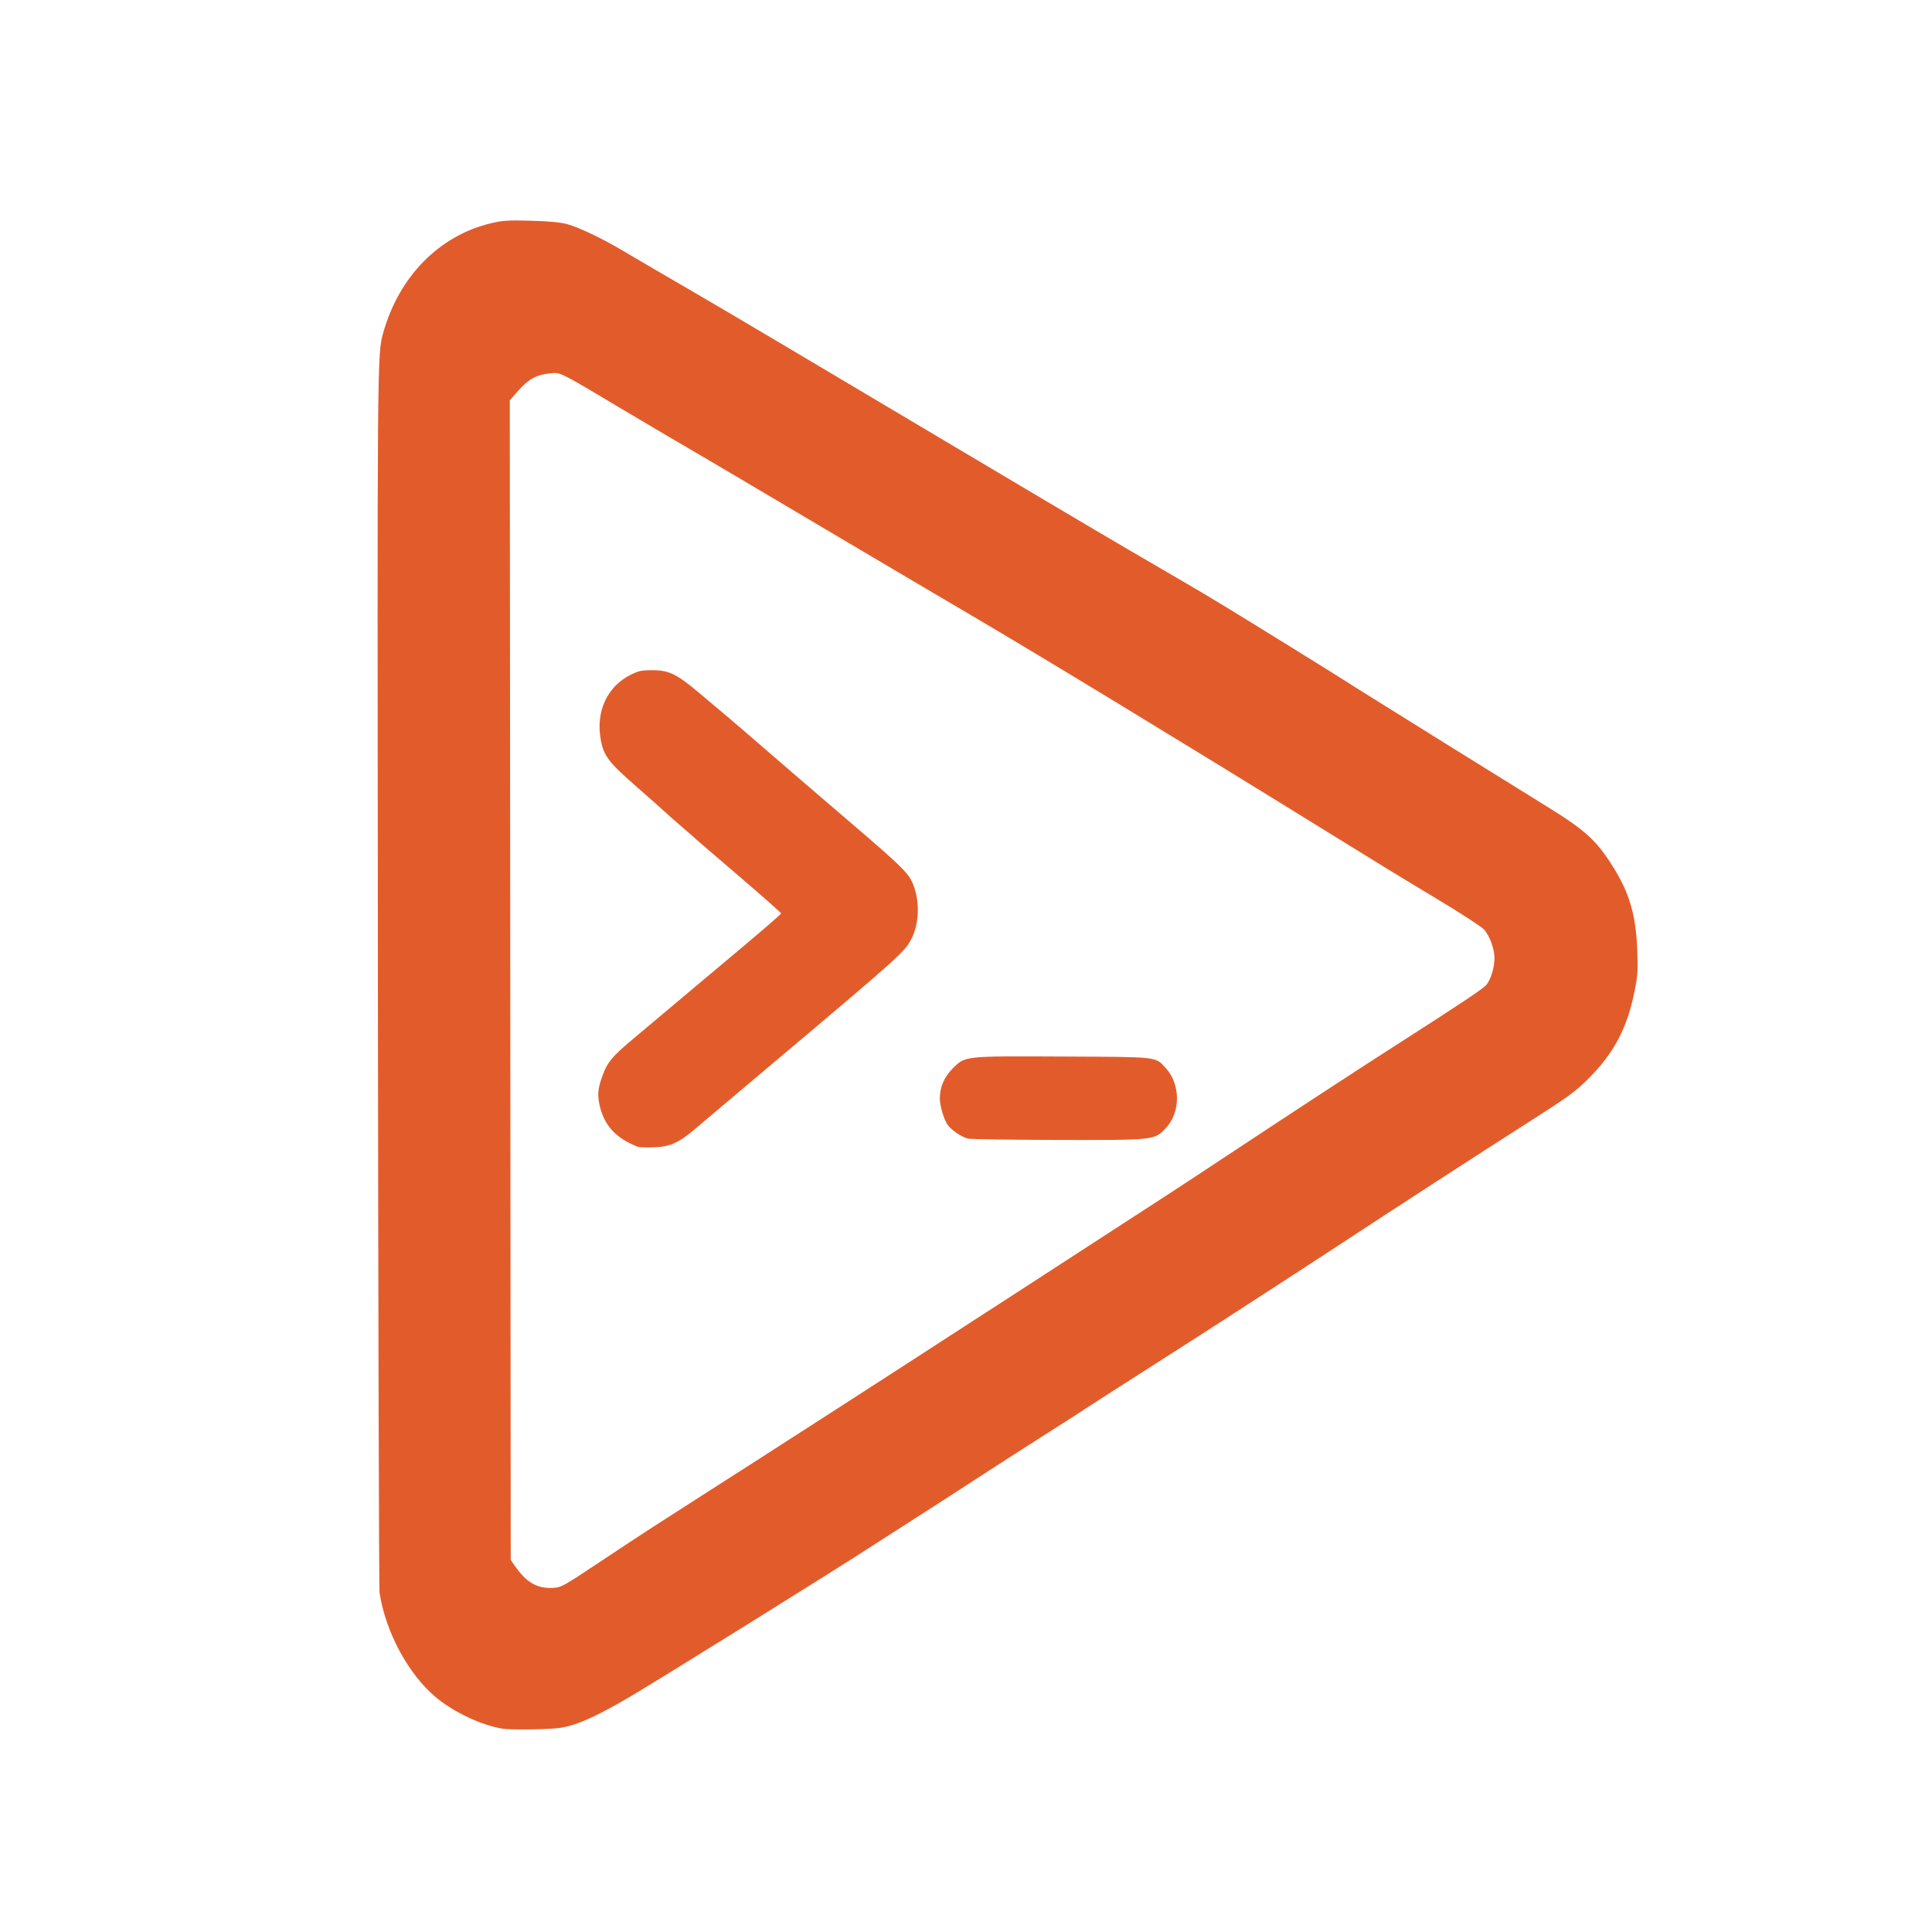
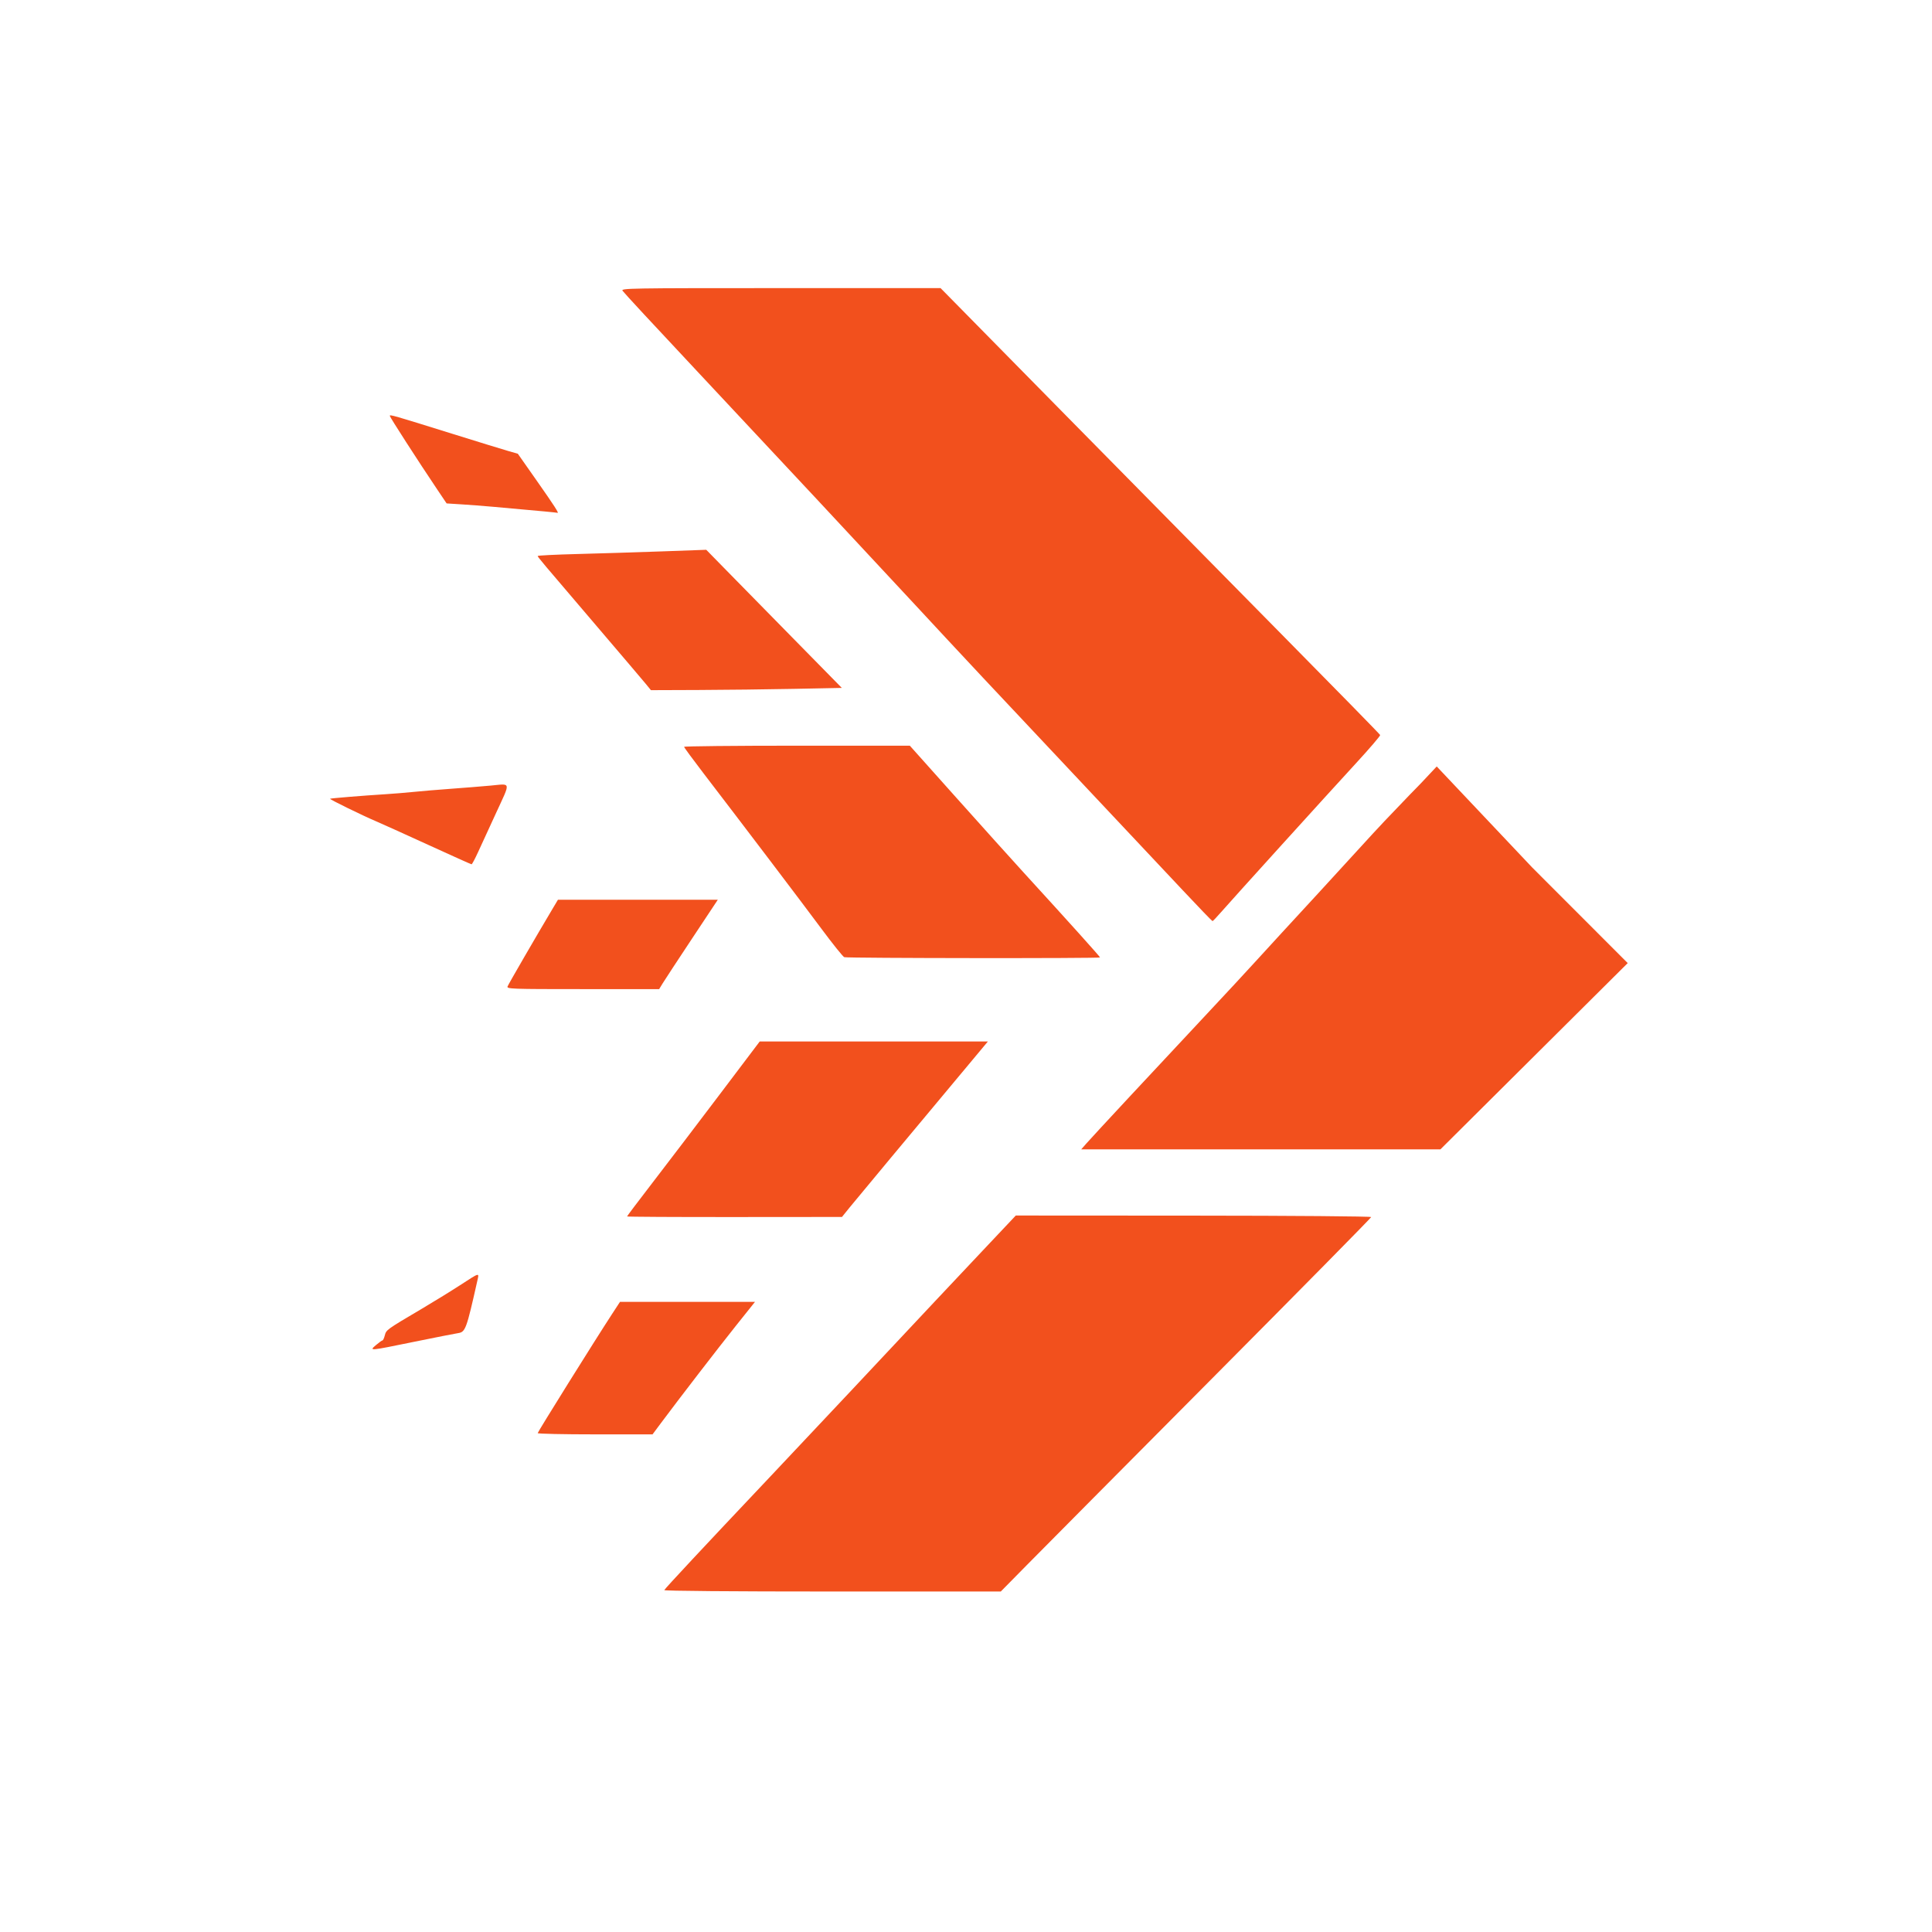
<svg xmlns="http://www.w3.org/2000/svg" version="1.1" id="svg1" width="1254" height="1254" viewBox="0 0 1254 1254">
  <defs id="defs1" />
  <g id="g1">
-     <path style="fill:#e25c2b;fill-opacity:1" d="m 326.381,1122.065 c -13.621,-2.169 -31.441,-10.483 -43.111,-20.113 -18.069,-14.912 -32.945,-42.386 -36.93,-68.207 -0.36,-2.336 -0.841,-181.546 -1.068,-398.246 -0.427,-406.871 -0.437,-405.584 3.462,-419.5 10.236,-36.535 36.405,-63.133 69.955,-71.101 7.651,-1.817 10.998,-2.029 25.801,-1.635 11.763,0.313 19.015,0.991 23.51,2.196 7.678,2.059 22.739,9.217 36,17.111 5.225,3.11 15.35,9.051 22.5,13.202 35.737,20.746 57.818,33.756 114,67.163 28.05,16.68 64.275,38.207 80.5,47.838 16.225,9.631 43.675,25.931 61,36.222 17.325,10.29 39.712,23.501 49.75,29.357 10.037,5.856 26.462,15.435 36.5,21.288 18.069,10.535 26.591,15.718 71.25,43.326 20.283,12.539 29.57,18.351 42.5,26.597 5.968,3.806 103.512,64.487 122.196,76.016 24.683,15.232 32.007,21.897 42.637,38.807 10.741,17.085 14.931,31.277 15.832,53.612 0.552,13.681 0.359,16.85 -1.645,27 -4.752,24.076 -13.358,40.469 -29.956,57.061 -8.466,8.463 -12.781,11.615 -37.565,27.442 -36.215,23.127 -87.259,56.216 -126.5,82.003 -17.275,11.352 -48.622,31.698 -85,55.17 -8.525,5.501 -28.775,18.466 -45,28.813 -16.225,10.346 -31.3,20.038 -33.5,21.536 -2.2,1.499 -13.45,8.713 -25,16.032 -11.55,7.319 -32.025,20.491 -45.5,29.271 -13.475,8.78 -32.6,21.117 -42.5,27.416 -9.9,6.298 -20.925,13.374 -24.5,15.724 -20.225,13.294 -138.564,86.984 -157.644,98.166 -21.887,12.826 -34.231,18.291 -44.935,19.891 -6.85,1.024 -31.723,1.387 -37.04,0.541 z m 62.783,-108.139 c 13.565,-9.035 28.865,-19.118 34,-22.408 5.135,-3.29 18.561,-11.911 29.836,-19.158 11.275,-7.247 28.825,-18.488 39,-24.978 10.175,-6.491 31.1,-19.949 46.5,-29.907 15.4,-9.958 35.65,-23.024 45,-29.035 9.35,-6.011 22.505,-14.532 29.233,-18.935 6.728,-4.403 15.728,-10.23 20,-12.949 4.272,-2.719 13.392,-8.613 20.267,-13.098 6.875,-4.485 28.475,-18.496 48,-31.136 55.868,-36.167 62.734,-40.645 93.248,-60.818 C 843.784,718.757 879.39,695.482 908,677.148 948.664,651.09 962.704,641.711 964.766,639.228 967.662,635.742 970,627.981 970,621.856 970,615.934 966.927,607.478 963.264,603.321 961.744,601.596 948.35,592.882 933.5,583.957 906.37,567.652 898.208,562.661 859.5,538.708 768.569,482.438 672.306,423.91 628.5,398.261 c -9.35,-5.475 -24.425,-14.36 -33.5,-19.745 -9.075,-5.385 -28.875,-17.089 -44,-26.009 -26.218,-15.463 -34.806,-20.547 -71.5,-42.329 -8.8,-5.224 -18.475,-10.932 -21.5,-12.685 -11.865,-6.875 -40.152,-23.523 -52.5,-30.898 -43.317,-25.873 -41.524,-24.981 -48.721,-24.229 -8.613,0.9 -13.852,3.772 -20.319,11.138 l -5.562,6.335 0.301,376.331 L 331.5,1012.5 l 2.409,3.5 c 7.64,11.102 14.651,15.193 25.091,14.643 5.267,-0.278 6.544,-0.985 30.164,-16.716 z M 414,744.357 c -14.411,-5.566 -22.186,-14.192 -24.976,-27.71 -1.336,-6.474 -0.89,-10.447 2.096,-18.648 3.061,-8.407 6.2,-12.223 18.738,-22.78 18.707,-15.751 49.153,-41.328 73.977,-62.147 C 496.576,602.388 507,593.294 507,592.865 c 0,-0.429 -12.488,-11.463 -27.75,-24.521 -15.262,-13.058 -27.975,-23.996 -28.25,-24.307 -0.275,-0.311 -3.65,-3.259 -7.5,-6.551 -3.85,-3.292 -9.25,-8.057 -12,-10.589 -2.75,-2.532 -10.614,-9.507 -17.476,-15.5 -18.981,-16.577 -22.077,-20.574 -24.053,-31.046 -3.453,-18.3 4.018,-34.692 19.291,-42.324 5.252,-2.625 7.132,-3.025 14.147,-3.017 10.841,0.013 15.757,2.398 30.426,14.763 6.348,5.35 14.753,12.428 18.679,15.728 3.926,3.3 16.553,14.163 28.061,24.14 11.508,9.977 33.674,29.037 49.257,42.356 33.48,28.615 39.042,33.937 42.07,40.256 5.061,10.561 5.11,25.894 0.114,36.214 -4.514,9.324 -5.682,10.373 -98.517,88.534 -18.618,15.675 -37.484,31.612 -41.925,35.416 -11.024,9.442 -16.739,11.988 -27.575,12.287 -4.675,0.129 -9.175,-0.027 -10,-0.345 z m 214.23,-5.338 c -4.034,-0.957 -10.723,-5.498 -13.175,-8.945 C 612.692,726.754 610,717.659 610,713 c 0,-7.341 2.848,-13.978 8.366,-19.496 8.19,-8.19 6.875,-8.048 71.956,-7.738 62.257,0.297 59.397,-0.022 66.271,7.396 9.84,10.618 9.776,29.13 -0.137,39.329 -7.361,7.574 -6.886,7.523 -69.888,7.406 -30.288,-0.056 -56.54,-0.451 -58.338,-0.878 z" id="path1" />
+     <path style="fill:#f2501d;fill-opacity:1" d="m 431.167,1032.093 c 0.349,-0.95 25.896,-28.32 68.252,-73.122 13.795,-14.591 38.356,-40.687 54.581,-57.991 53.154,-56.688 60.248,-64.241 82.909,-88.265 l 22.409,-23.757 115.341,0.067 C 839.156,789.062 890,789.474 890,789.959 c 0,0.477 -46.462,47.61 -103.25,104.739 -56.788,57.129 -110.883,111.618 -120.212,121.086 L 649.577,1033 H 540.205 c -65.03,0 -109.237,-0.368 -109.038,-0.907 z M 349,930.2 c 0,-0.769 36.937,-59.944 48.032,-76.95 l 5.382,-8.25 h 43.814 43.814 l -12.272,15.369 c -11.616,14.548 -37.037,47.549 -48.823,63.381 l -5.397,7.25 h -37.276 C 365.774,931 349,930.64 349,930.2 Z M 244.038,873.041 c 1.904,-1.628 3.787,-2.978 4.184,-3 0.397,-0.022 1.093,-1.503 1.546,-3.291 0.913,-3.598 1.151,-3.769 23.732,-17.101 7.7,-4.546 18.994,-11.502 25.097,-15.457 13.077,-8.474 12.441,-8.308 11.237,-2.941 -7.067,31.508 -7.734,33.324 -12.505,34.042 -2.106,0.317 -14.985,2.856 -28.62,5.642 -29.396,6.007 -29.217,5.992 -24.671,2.107 z M 407,789.555 c 0,-0.245 7.582,-10.294 16.85,-22.331 9.267,-12.038 28.64,-37.487 43.051,-56.555 L 493.103,676 h 74.046 74.046 l -2.847,3.409 c -48.191,57.709 -82.93,99.421 -86.852,104.284 l -4.995,6.193 -69.75,0.057 C 438.387,789.974 407,789.8 407,789.555 Z M 705.079,742.25 c 3.982,-4.544 46.027,-49.748 76.945,-82.726 C 794.412,646.311 809.45,630.1 815.443,623.5 c 5.993,-6.6 23.984,-26.175 39.98,-43.5 15.996,-17.325 35.276,-38.707 43.285,-47.106 34.742,-36.434 9.758,-9.763 33.827,-35.407 L 994.517,563.069 1056.5,625.11 995.719,685.555 934.938,746 H 818.366 701.793 Z m -375.627,-102 c 0.571,-1.502 18.614,-32.638 29.265,-50.5 l 3.428,-5.75 h 51.879 51.879 l -16.745,25.25 c -9.21,13.887 -17.774,26.938 -19.033,29 l -2.288,3.75 h -49.525 c -46.754,0 -49.488,-0.098 -48.86,-1.75 z M 548,621.28 c -0.825,-0.268 -7.562,-8.654 -14.97,-18.634 C 520.167,585.319 483.696,537.237 456.688,502 c -6.956,-9.075 -12.656,-16.837 -12.667,-17.25 -0.011,-0.412 32.951,-0.75 73.249,-0.75 h 73.269 l 30.157,33.75 c 16.586,18.562 36.329,40.5 43.873,48.75 C 693.683,598.337 714,620.923 714,621.45 c 0,0.677 -163.911,0.509 -166,-0.17 z M 768,578.166 C 757.825,567.321 731.515,539.334 709.534,515.974 640.71,442.831 626.334,427.479 592.977,391.5 562.478,358.603 504.012,295.953 453,241.504 422.476,208.923 405.722,190.848 404.105,188.75 c -1.283,-1.664 3.749,-1.75 102.523,-1.747 l 103.872,0.003 80.456,81.747 c 44.251,44.961 108.376,110.028 142.5,144.592 34.124,34.565 62.192,63.247 62.373,63.737 0.181,0.49 -6.817,8.66 -15.551,18.155 -18.986,20.639 -80.704,88.755 -87.778,96.878 -2.75,3.157 -5.225,5.747 -5.5,5.755 -0.275,0.008 -8.825,-8.859 -19,-19.704 z m -490,-29.773 c -15.125,-6.927 -30.425,-13.837 -34,-15.356 -8.717,-3.703 -30.167,-14.203 -29.788,-14.582 0.319,-0.319 21.107,-2.023 36.288,-2.974 4.95,-0.31 13.05,-0.978 18,-1.485 4.95,-0.506 15.75,-1.41 24,-2.009 8.25,-0.598 19.894,-1.534 25.876,-2.078 13.58,-1.237 13.204,-3.089 3.608,17.766 -4.511,9.803 -9.804,21.311 -11.762,25.574 -1.959,4.263 -3.822,7.747 -4.141,7.744 C 305.761,560.99 293.125,555.32 278,548.393 Z M 419.029,443.732 C 417.12,441.404 403.836,425.775 389.51,409 c -38.932,-45.586 -40.5,-47.449 -40.505,-48.119 -0.003,-0.34 11.583,-0.919 25.745,-1.285 14.162,-0.366 38.78,-1.134 54.705,-1.705 l 28.955,-1.039 12.063,12.324 c 6.635,6.778 26.433,26.949 43.996,44.824 l 31.933,32.5 -30.951,0.618 C 498.428,447.457 470.55,447.787 453.5,447.849 l -31,0.114 z M 353.5,331.965 c -27.101,-2.534 -43.312,-3.923 -52.807,-4.525 l -10.807,-0.686 -6.139,-9.127 C 271.488,299.401 253,270.715 253,269.921 c 0,-0.977 2.131,-0.366 40.5,11.612 16.5,5.151 32.835,10.176 36.299,11.166 l 6.299,1.801 12.51,17.823 c 11.076,15.779 14.457,21.02 13.248,20.533 -0.196,-0.079 -3.957,-0.48 -8.357,-0.892 z" id="path1" />
  </g>
</svg>
